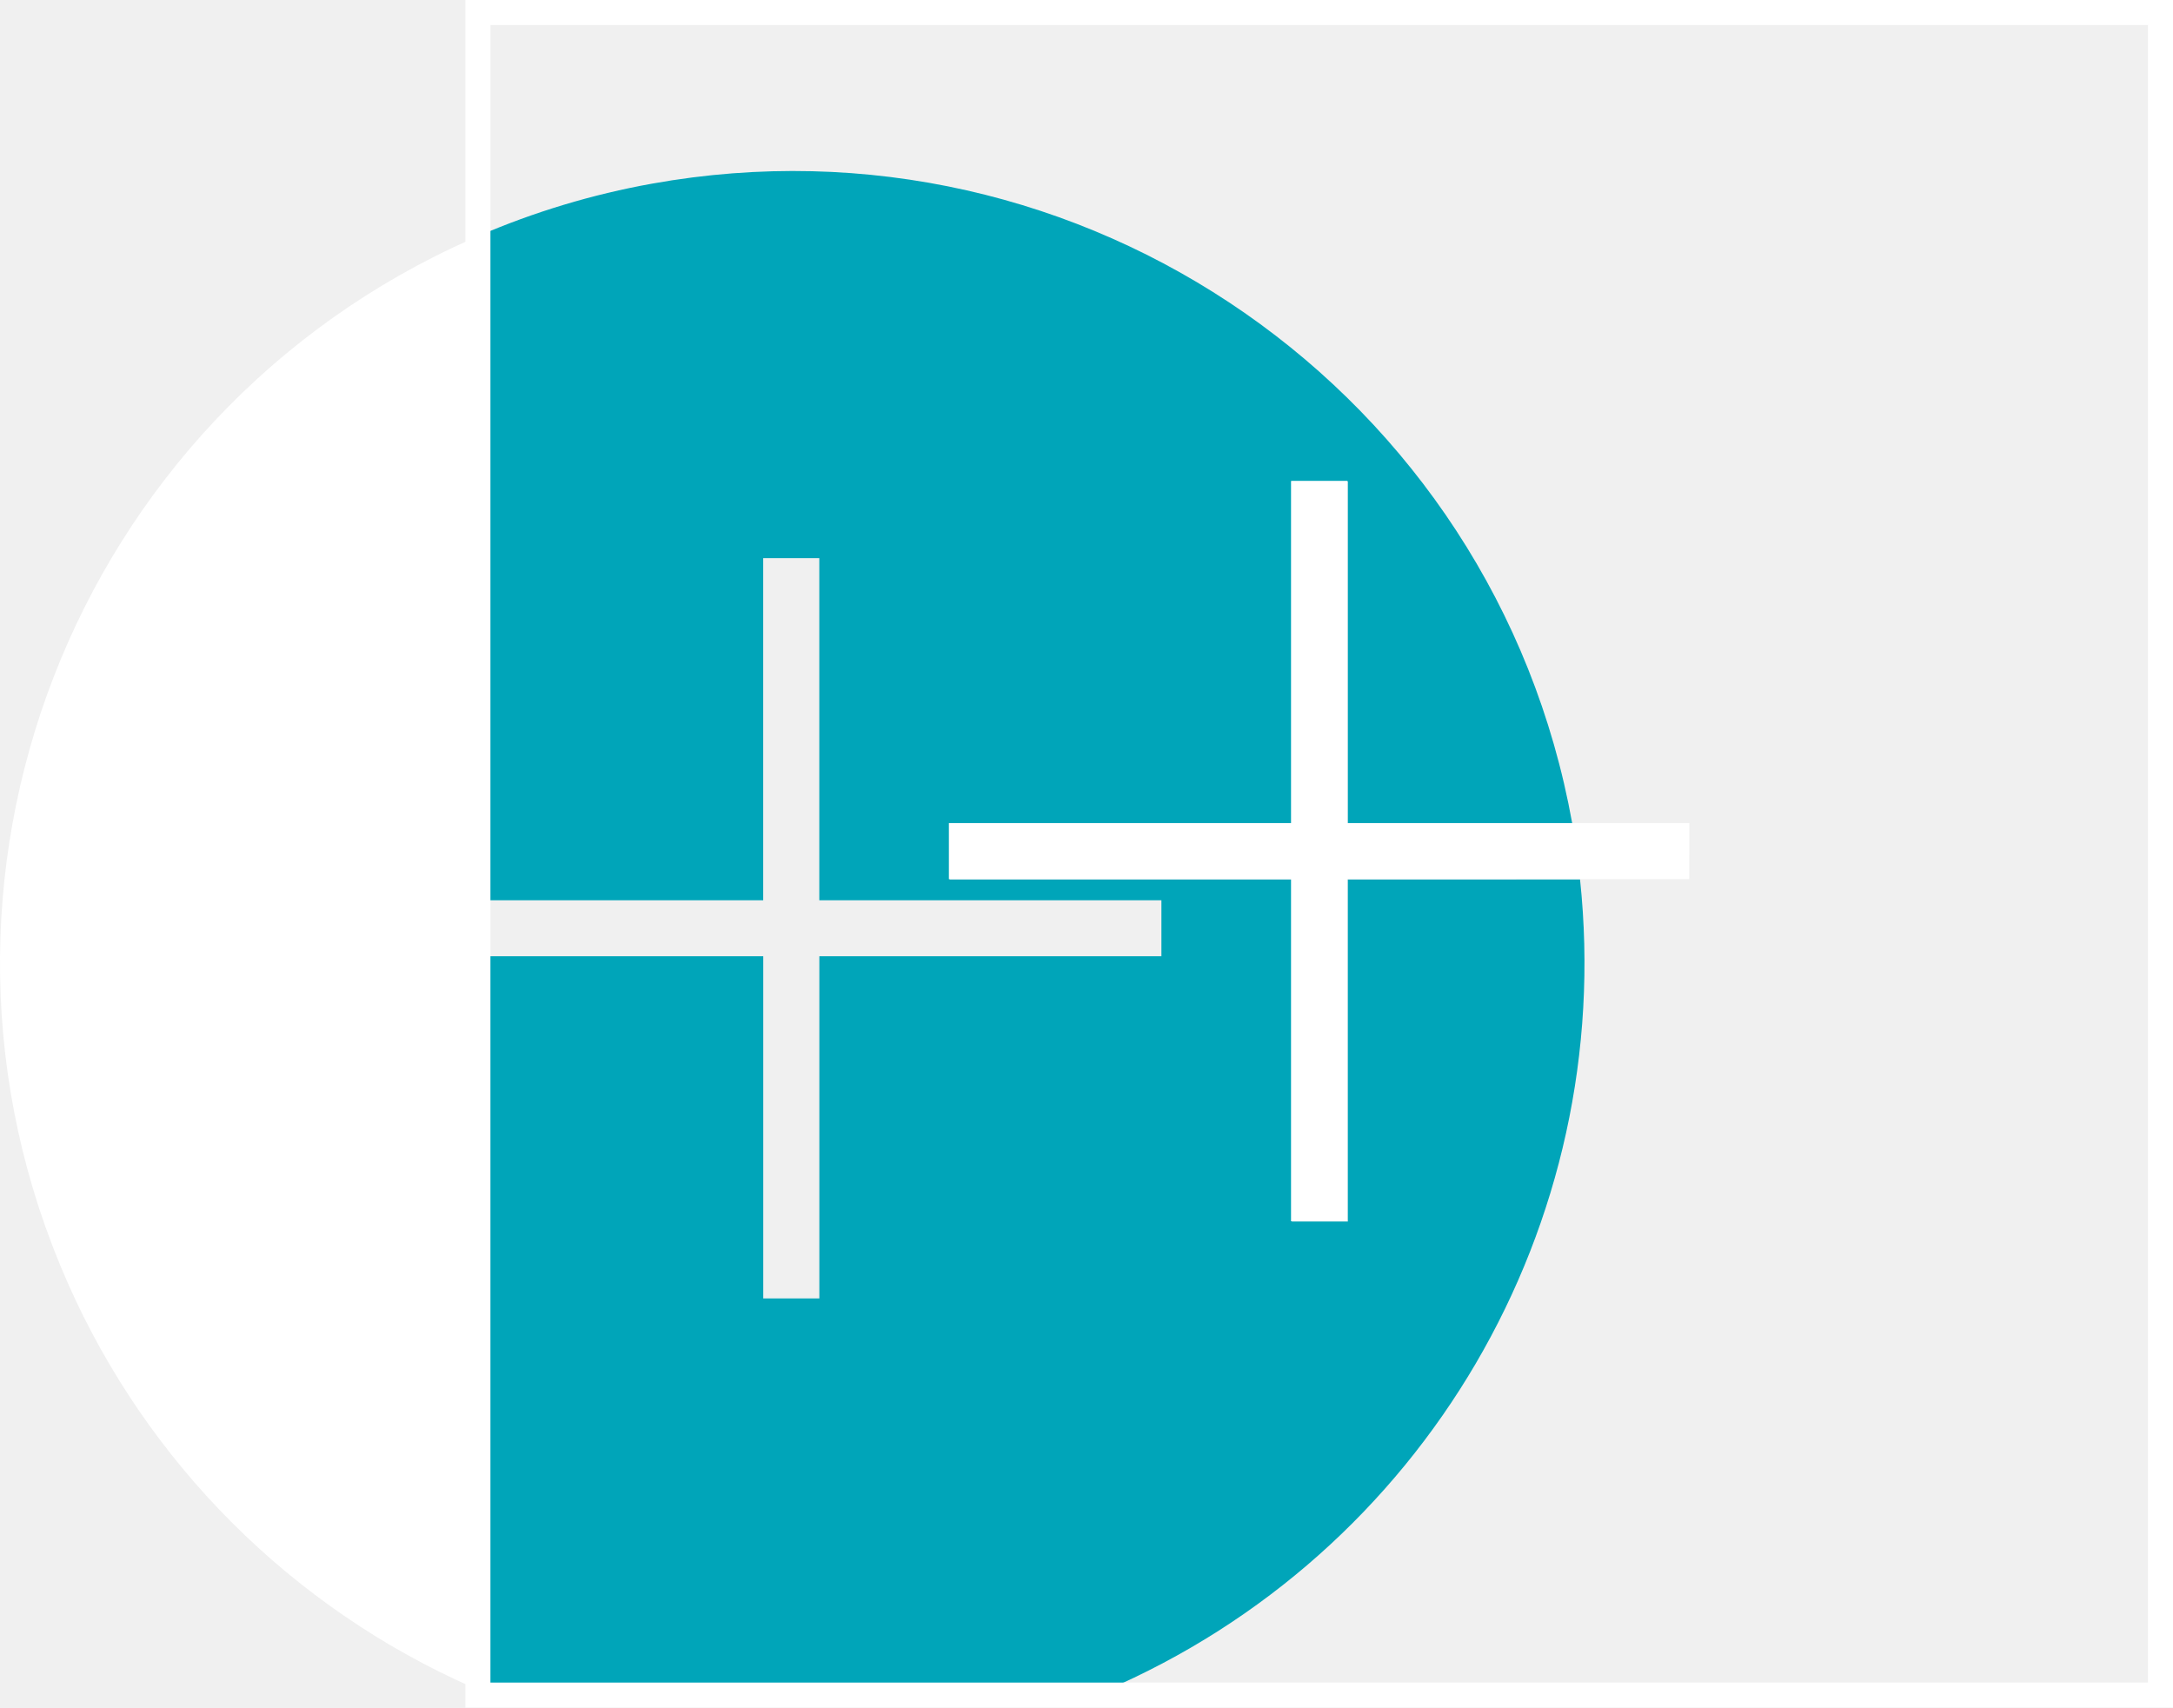
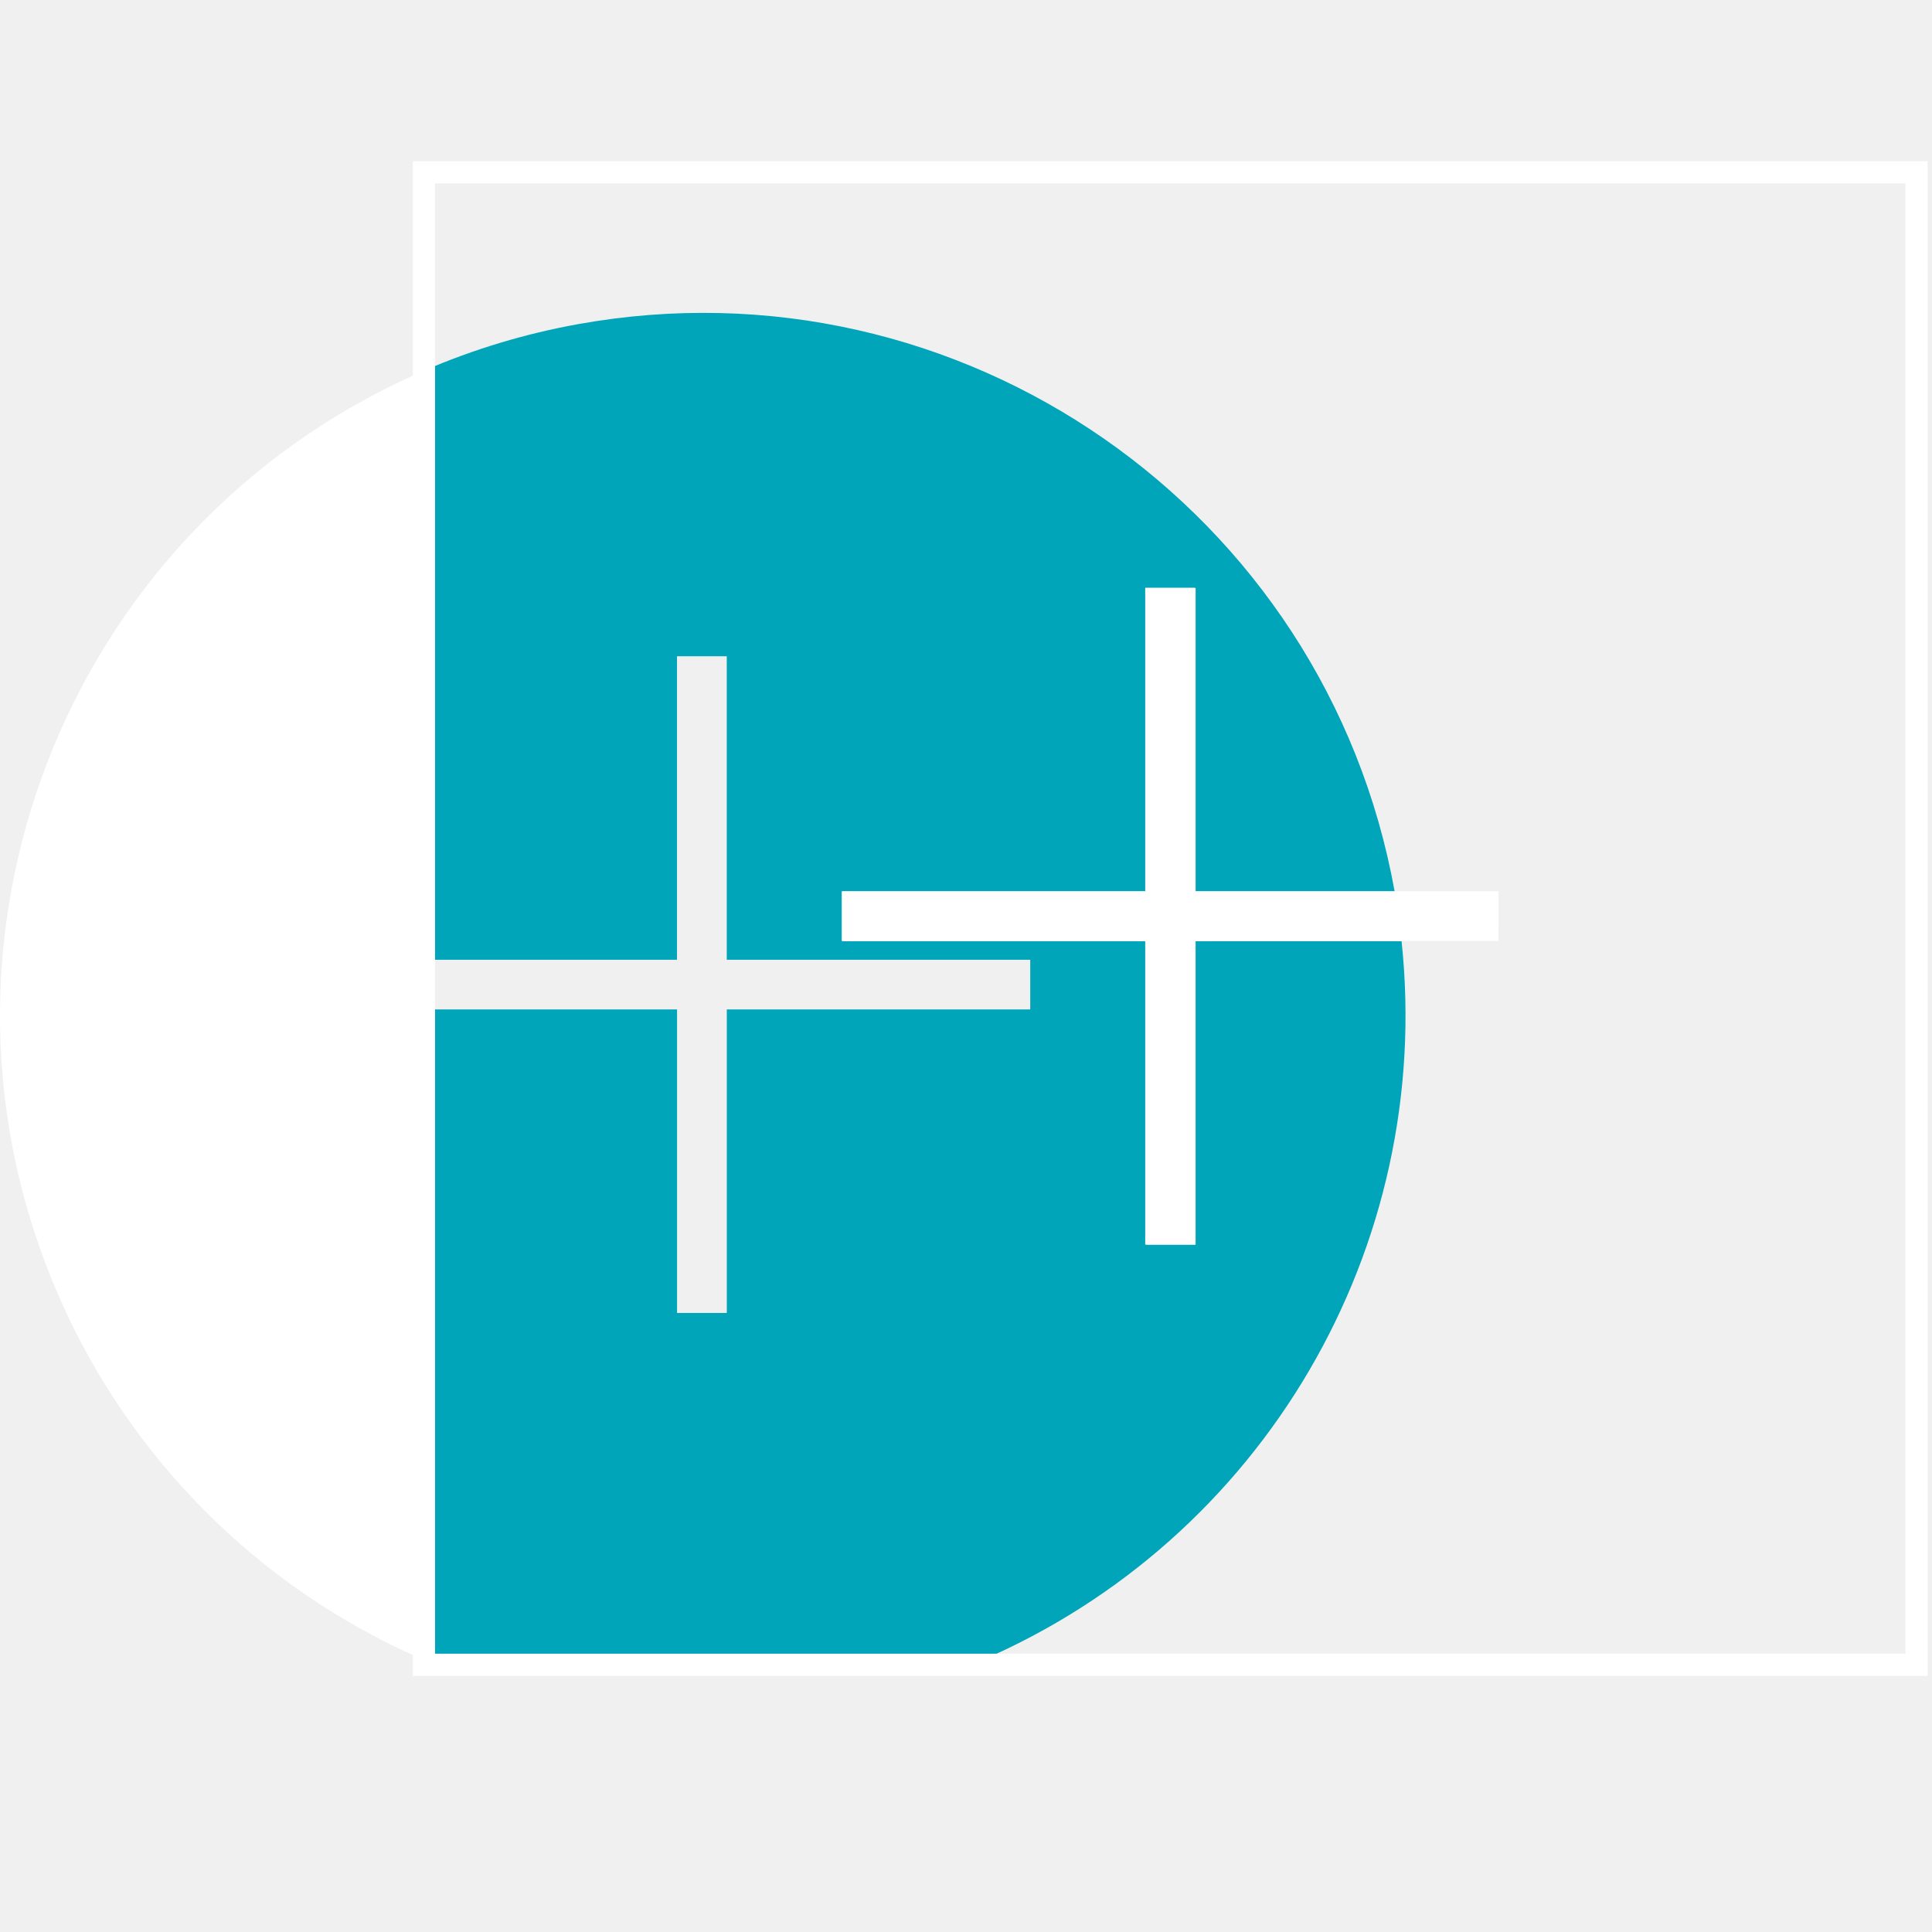
- <svg xmlns="http://www.w3.org/2000/svg" version="1.1" id="svg2" width="231.468" height="181.892" viewBox="0 0 231.468 181.892">
+ <svg xmlns="http://www.w3.org/2000/svg" version="1.1" id="svg2" width="232" height="232" viewBox="0 0 232 232">
  <defs id="defs6">
    <clipPath clipPathUnits="userSpaceOnUse" id="clipPath18">
      <path d="M 0,768 H 1366 V 0 H 0 Z" id="path16" />
    </clipPath>
  </defs>
  <g id="g10" transform="matrix(1.333333,0,0,-1.333333,-862.9123,739.1547)">
-     <g id="g12">
+     <g id="g12" transform="translate(0,-14.51617)">
      <g id="g14" clip-path="url(#clipPath18)">
        <g id="g20" transform="translate(654.2412,255.4062)" />
        <g id="g24" transform="translate(754.8652,484.1118)">
          <path d="M 0,0 V -27.333 H -4.48 V 0 H -31.812 V 4.481 H -4.479 V 31.814 H 0.002 V 4.481 h 17.922 c -6.188,34.411 -39.1,57.29 -73.511,51.102 -4.767,-0.856 -9.42,-2.258 -13.867,-4.176 V -1.666 h 22.746 v 27.332 h 4.481 V -1.667 h 27.332 v -4.474 h -27.328 v -27.333 h -4.481 V -6.141 H -69.45 v -58.625 l 0.172,-0.077 h 49.836 c 25.516,10.941 40.921,37.237 37.99,64.845 z" style="fill:#00a5b9;fill-opacity:1;fill-rule:nonzero;stroke:none" id="path26" />
        </g>
        <path d="m 685.365,553.366 h 134.42 V 418.947 h -134.42 z" style="fill:none;stroke:#ffffff;stroke-width:2;stroke-linecap:butt;stroke-linejoin:miter;stroke-miterlimit:10;stroke-dasharray:none;stroke-opacity:1" id="path28" />
        <g id="g30" transform="translate(782.1465,488.6128)">
          <path d="m 0,0 h -27.333 v 27.331 h -4.489 V 0 h -27.333 v -4.481 h 27.333 v -27.331 h 4.481 v 27.331 h 27.333 z" style="fill:#ffffff;fill-opacity:1;fill-rule:nonzero;stroke:none" id="path32" />
        </g>
        <g id="g34" transform="translate(684.8691,535.2744)">
          <path d="M 0,0 C -31.943,-14.121 -46.391,-51.464 -32.269,-83.407 -25.904,-97.805 -14.398,-109.311 0,-115.676 Z" style="fill:#ffffff;fill-opacity:1;fill-rule:nonzero;stroke:none" id="path36" />
        </g>
      </g>
    </g>
  </g>
</svg>
